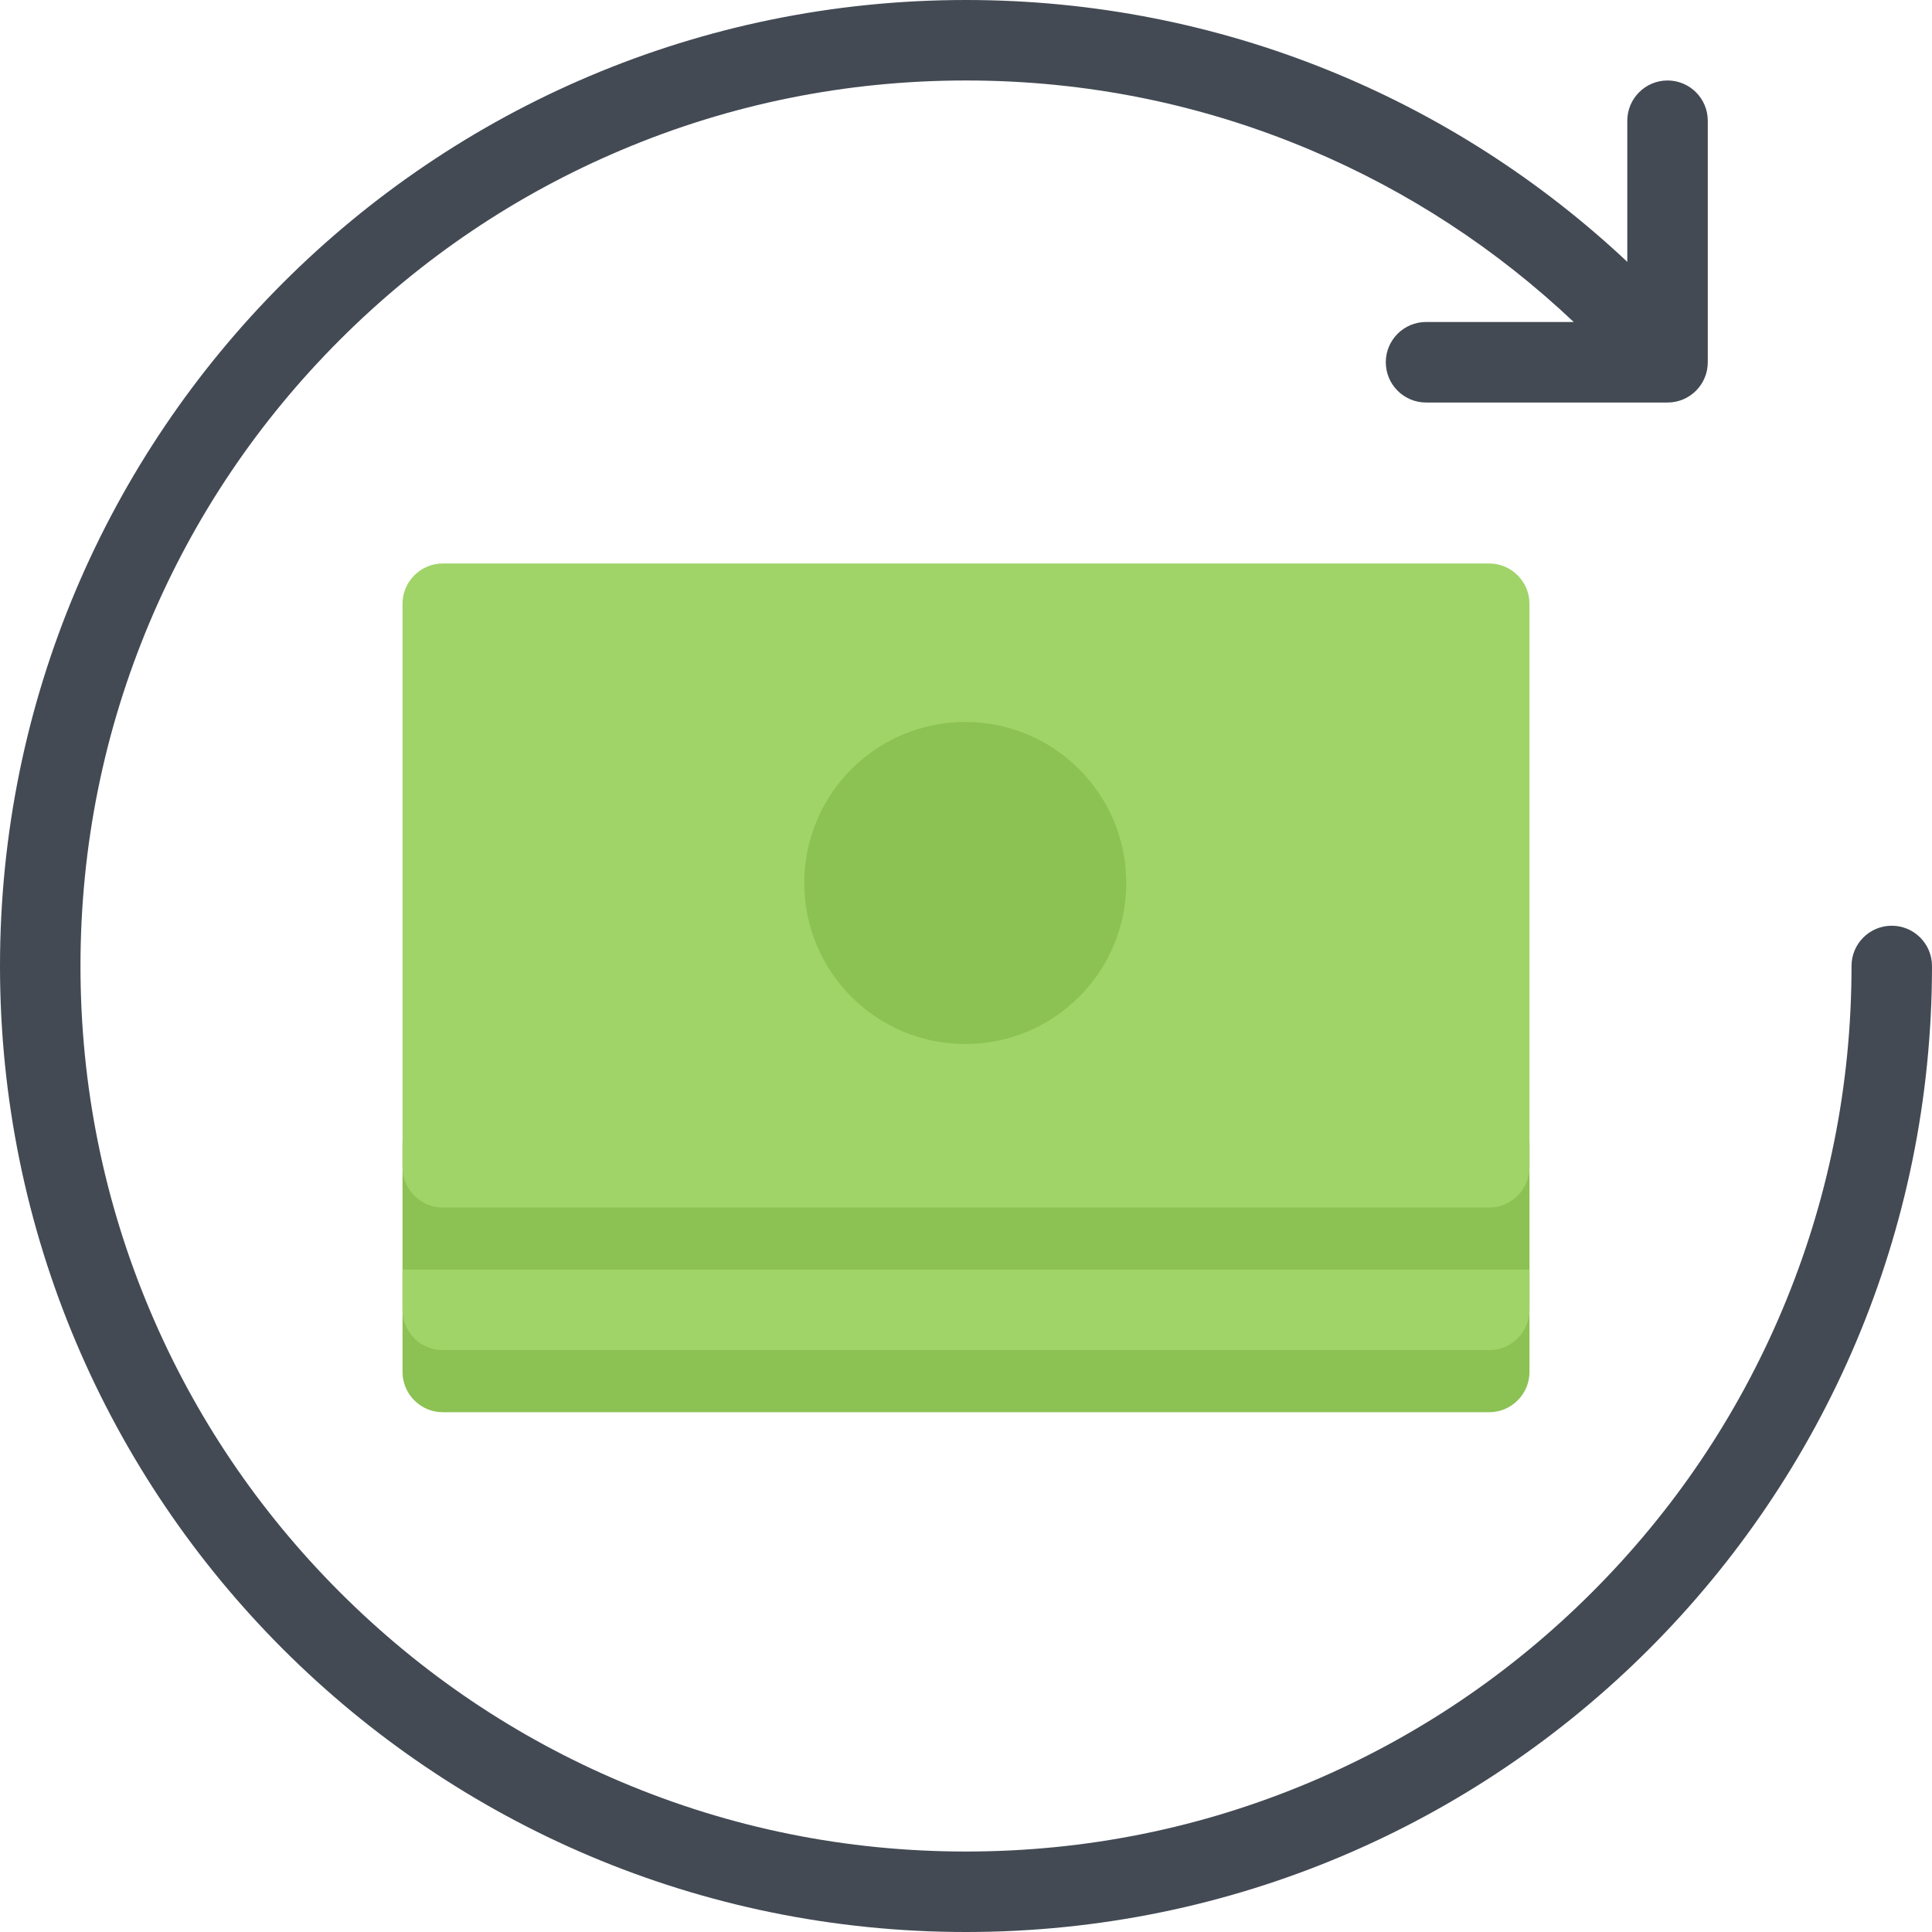
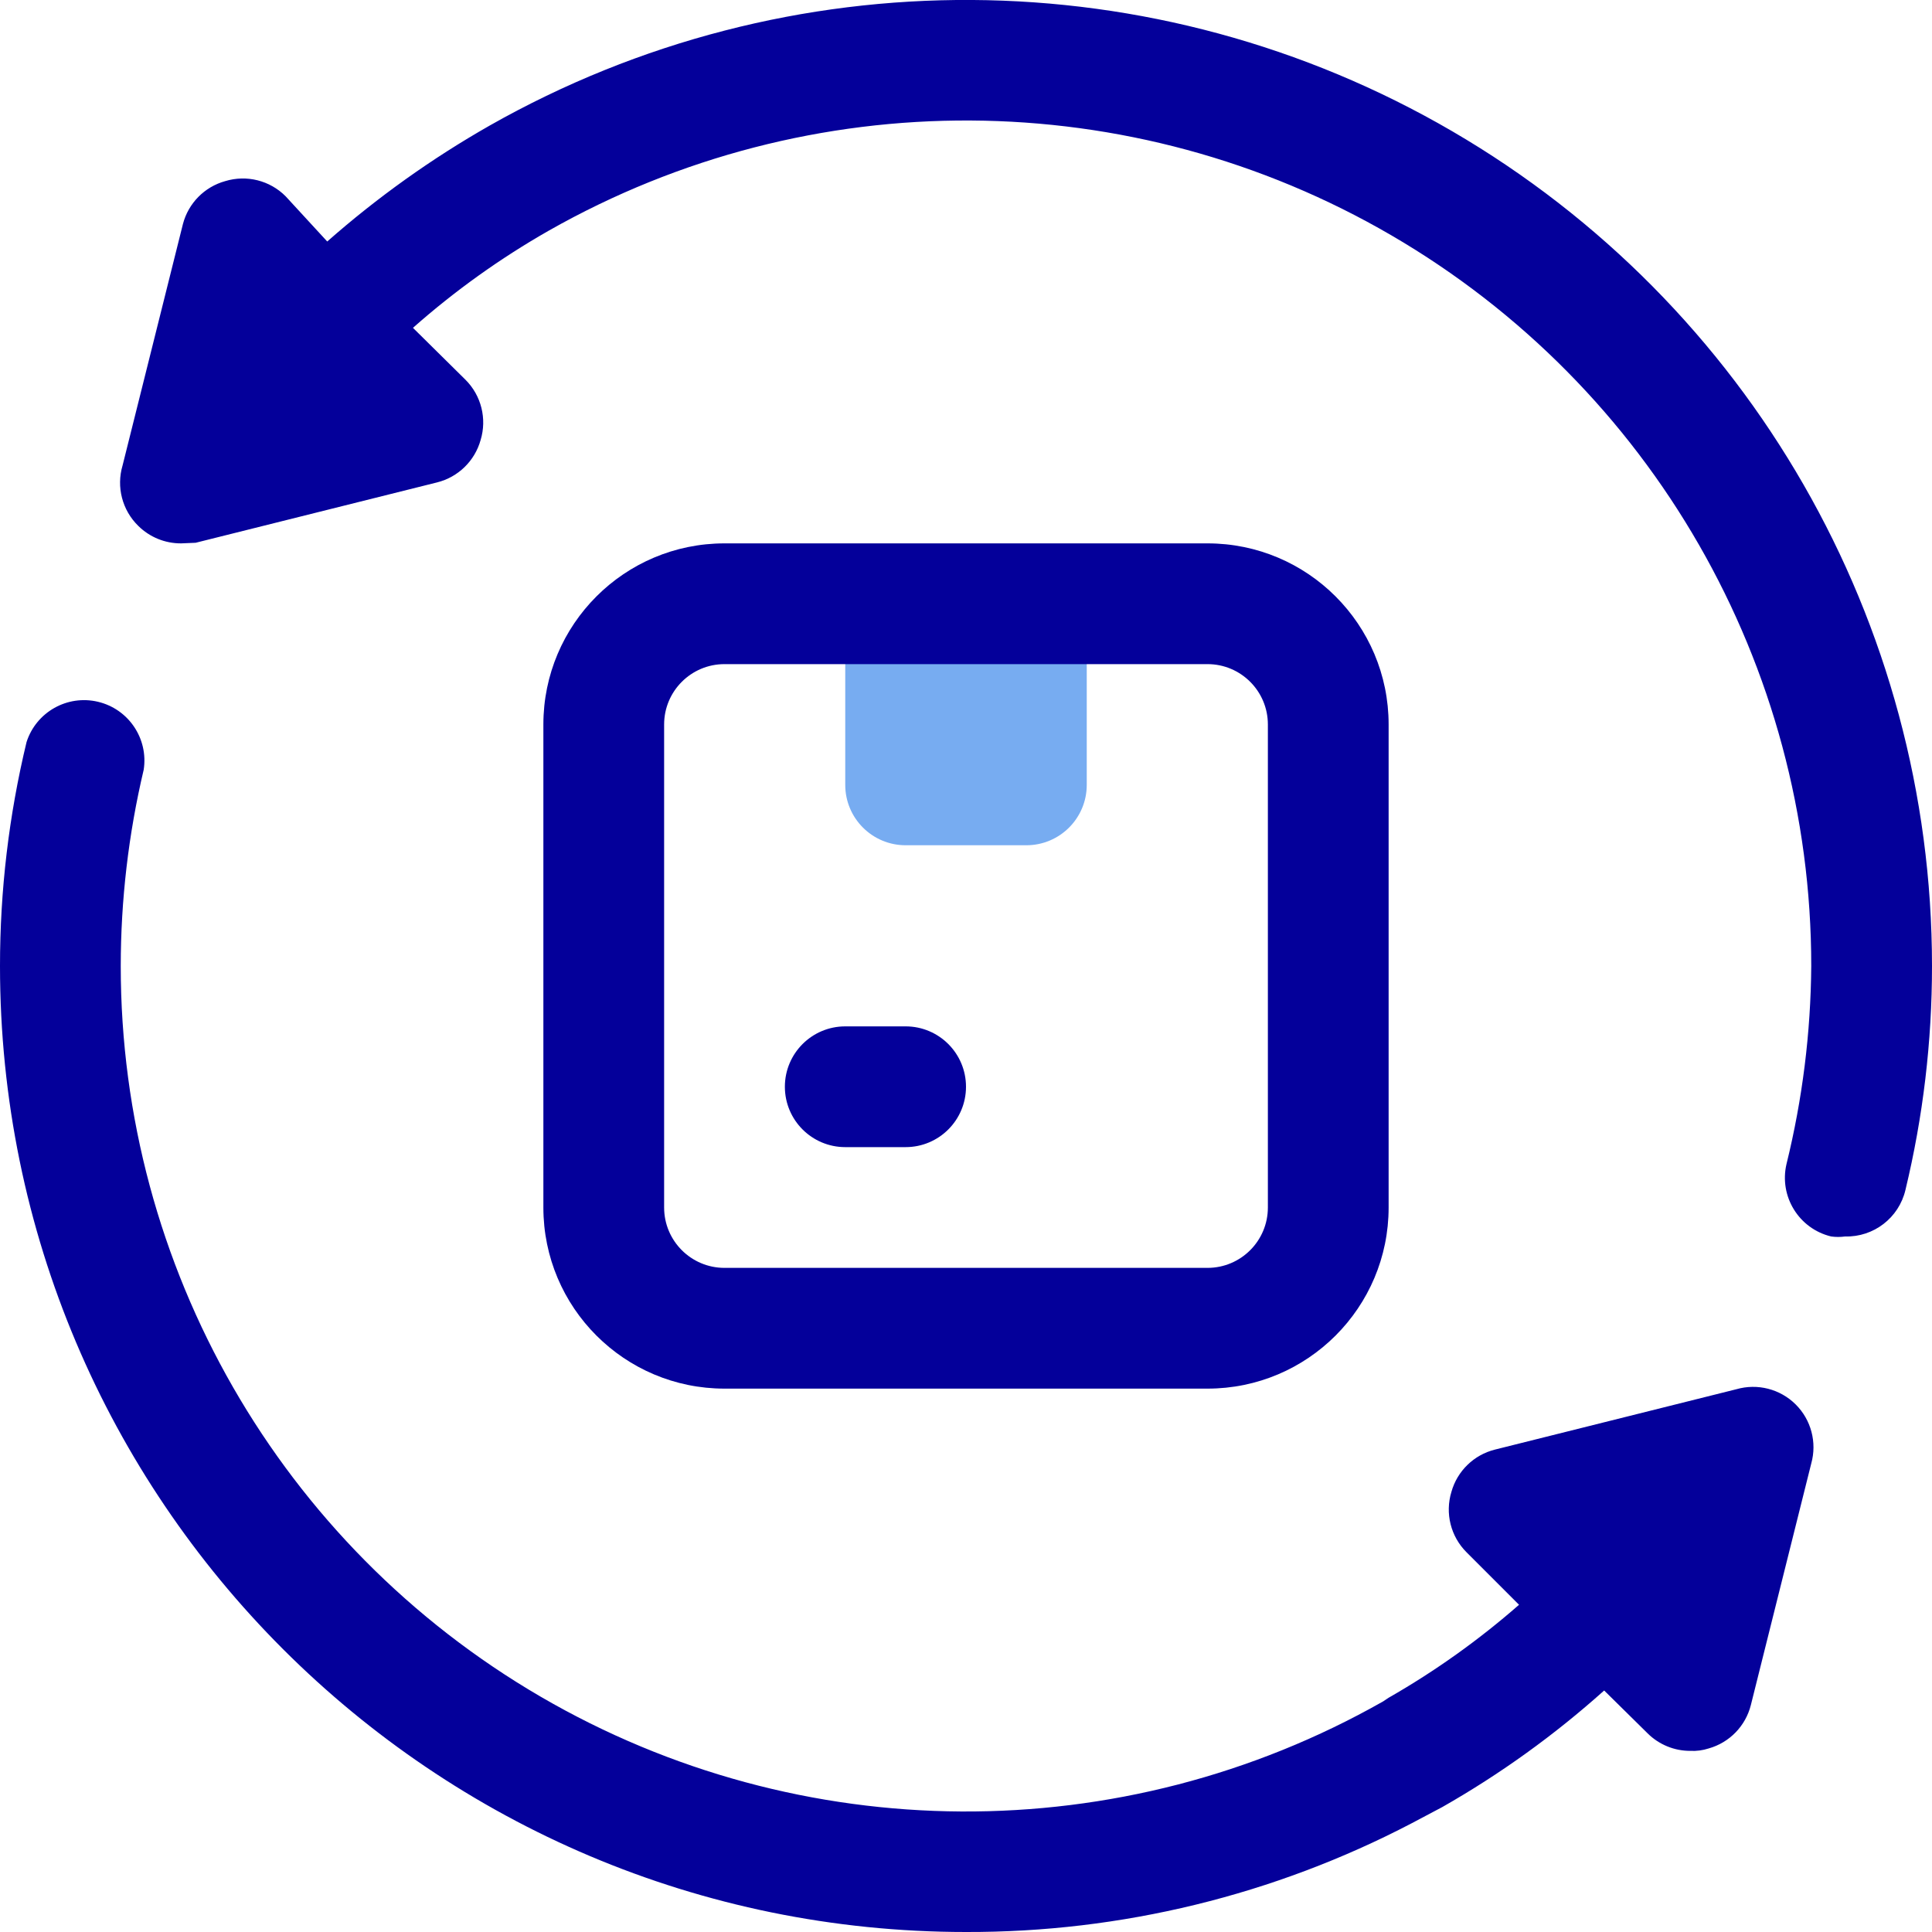
- <svg xmlns="http://www.w3.org/2000/svg" height="800px" width="800px" version="1.1" id="Layer_1" viewBox="0 0 511.984 511.984" xml:space="preserve">
-   <path style="fill:#8CC153;" d="M405.315,363.566c0,5.875-4.797,10.672-10.656,10.672H117.324c-5.859,0-10.656-4.797-10.656-10.672  v-60.67c0-5.858,4.797-10.655,10.656-10.655h277.335c5.859,0,10.656,4.797,10.656,10.655V363.566z" />
-   <path style="fill:#434A54;" d="M501.313,245.32c-5.891,0-10.656,4.781-10.656,10.672c0,31.687-6.203,62.42-18.438,91.341  c-11.812,27.937-28.733,53.03-50.295,74.592s-46.655,38.483-74.592,50.296c-28.921,12.233-59.654,18.437-91.341,18.437  s-62.42-6.203-91.341-18.437c-27.938-11.812-53.03-28.734-74.592-50.296c-21.562-21.562-38.483-46.655-50.296-74.592  c-12.232-28.921-18.435-59.654-18.435-91.341s6.203-62.42,18.437-91.341c11.812-27.937,28.733-53.03,50.296-74.592  c21.562-21.562,46.654-38.483,74.592-50.296c28.92-12.233,59.653-18.436,91.34-18.436s62.42,6.203,91.341,18.437  c25.858,10.938,49.264,26.25,69.701,45.562H377.91c-5.891,0-10.671,4.781-10.671,10.672s4.78,10.671,10.671,10.671h63.998  c5.891,0,10.656-4.78,10.656-10.671V31.999c0-5.891-4.766-10.672-10.656-10.672s-10.671,4.781-10.671,10.672v37.39  C385.441,26.358,323.802,0,255.992,0C114.605,0,0,114.605,0,255.992s114.605,255.992,255.992,255.992  c141.386,0,255.992-114.605,255.992-255.992C511.984,250.101,507.203,245.32,501.313,245.32z" />
-   <path style="fill:#A0D468;" d="M117.324,149.323c-5.859,0-10.656,4.812-10.656,10.672v63.998c0,5.859,0,15.468,0,21.327v63.998  c0,5.875,4.797,10.672,10.656,10.672h277.335c5.859,0,10.656-4.797,10.656-10.672V245.32c0-5.859,0-15.468,0-21.327v-63.998  c0-5.859-4.797-10.672-10.656-10.672H117.324z" />
-   <path style="fill:#8CC153;" d="M298.46,233.993c0,23.562-19.094,42.67-42.655,42.67s-42.671-19.108-42.671-42.67  s19.109-42.671,42.671-42.671S298.46,210.43,298.46,233.993z" />
-   <path style="fill:#A0D468;" d="M106.668,336.443v10.671l0,0c0,5.891,4.766,10.672,10.656,10.672h277.335  c5.891,0,10.656-4.781,10.656-10.672v-10.671H106.668z" />
+ <svg xmlns="http://www.w3.org/2000/svg" viewBox="0 0 32 32">
+   <defs>
+     <style>.cls-1{fill:#77acf1;}.cls-2{fill:#04009a;}</style>
+   </defs>
+   <g data-name="9. Return" id="_9._Return">
+     <path class="cls-1" d="M14,10h4a0,0,0,0,1,0,0v3a1,1,0,0,1-1,1H15a1,1,0,0,1-1-1V10A0,0,0,0,1,14,10Z" />
+     <path class="cls-2" d="M20,23H12a3,3,0,0,1-3-3V12a3,3,0,0,1,3-3h8a3,3,0,0,1,3,3v8A3,3,0,0,1,20,23ZM12,11a1,1,0,0,0-1,1v8a1,1,0,0,0,1,1h8a1,1,0,0,0,1-1V12a1,1,0,0,0-1-1Z" />
+     <path class="cls-2" d="M15,19H14a1,1,0,0,1,0-2h1a1,1,0,0,1,0,2Z" />
+     <path class="cls-2" d="M30,24.24l-1,4a1,1,0,0,1-.7.72A.84.84,0,0,1,28,29a1,1,0,0,1-.71-.29L26.57,28a15.53,15.53,0,0,1-2.68,1.93l-.51.27A15.85,15.85,0,0,1,16,32,16,16,0,0,1,0,16a15.82,15.82,0,0,1,.44-3.71,1,1,0,0,1,1.94.46A14.16,14.16,0,0,0,2,16,14,14,0,0,0,22.91,28.18l.09-.06a13.31,13.31,0,0,0,2.16-1.54l-.87-.87a1,1,0,0,1-.25-1,1,1,0,0,1,.72-.7l4-1A1,1,0,0,1,30,24.24Z" />
+     <path class="cls-2" d="M32,16a15.82,15.82,0,0,1-.44,3.71,1,1,0,0,1-1,.77.85.85,0,0,1-.23,0,1,1,0,0,1-.74-1.2A14.16,14.16,0,0,0,30,16,14,14,0,0,0,9.09,3.82,13.42,13.42,0,0,0,6.84,5.43l.87.86a1,1,0,0,1,.25,1,1,1,0,0,1-.72.7l-4,1L3,9a1,1,0,0,1-.71-.29,1,1,0,0,1-.26-1l1-4A1,1,0,0,1,3.73,3a1,1,0,0,1,1,.25L5.42,4A16.16,16.16,0,0,1,8.11,2.08,16,16,0,0,1,32,16Z" />
+   </g>
</svg>
